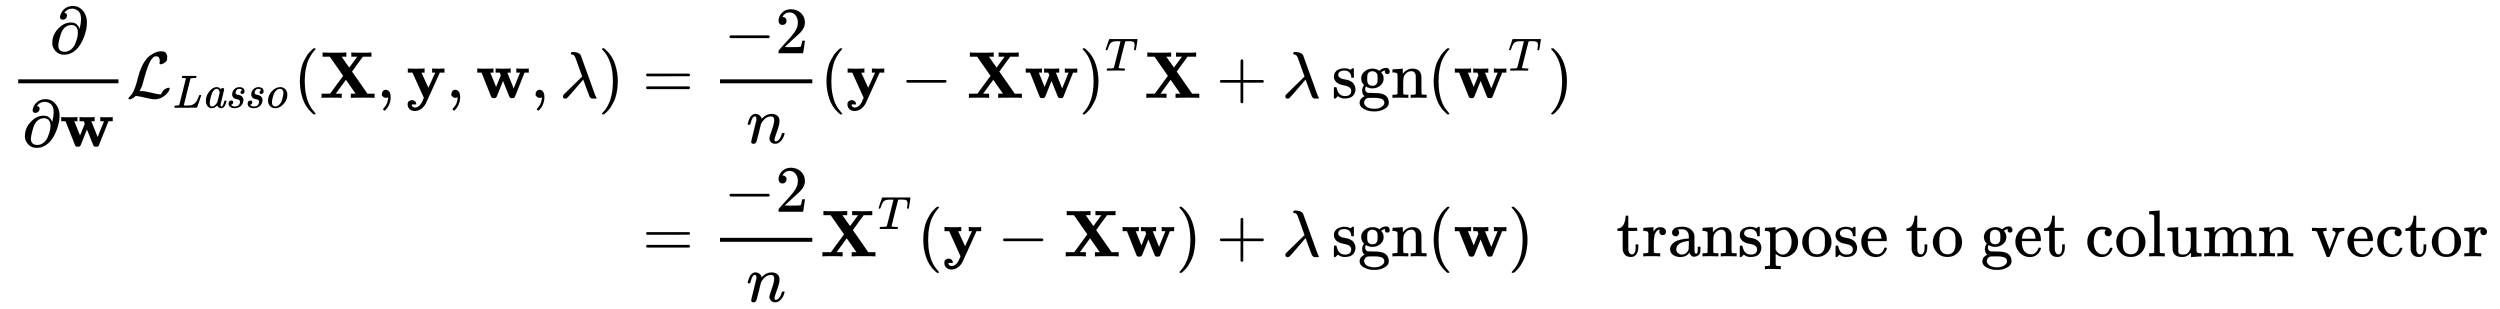
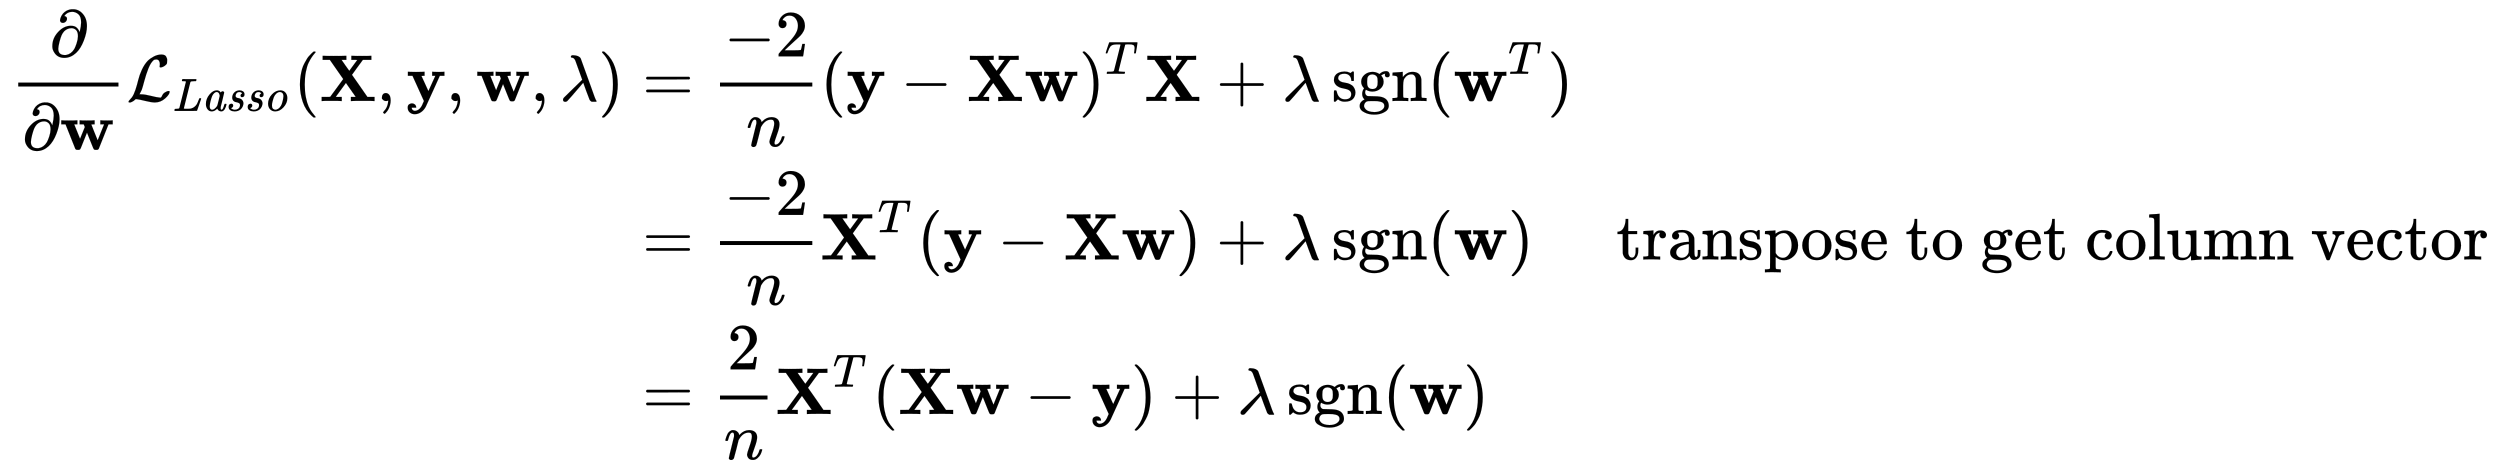
- <svg xmlns="http://www.w3.org/2000/svg" xmlns:xlink="http://www.w3.org/1999/xlink" width="87.994ex" height="10.843ex" style="vertical-align: -4.636ex; margin-bottom: -0.202ex;" viewBox="0 -2585.3 37886 4668.3" role="img" focusable="false" aria-labelledby="MathJax-SVG-1-Title">
+ <svg xmlns="http://www.w3.org/2000/svg" xmlns:xlink="http://www.w3.org/1999/xlink" width="87.994ex" height="16.509ex" style="vertical-align: -7.355ex; margin-bottom: -0.316ex;" viewBox="0 -3805.2 37886 7108.1" role="img" focusable="false" aria-labelledby="MathJax-SVG-1-Title">
  <defs aria-hidden="true">
    <path stroke-width="1" id="E1-MJMAIN-2202" d="M202 508Q179 508 169 520T158 547Q158 557 164 577T185 624T230 675T301 710L333 715H345Q378 715 384 714Q447 703 489 661T549 568T566 457Q566 362 519 240T402 53Q321 -22 223 -22Q123 -22 73 56Q42 102 42 148V159Q42 276 129 370T322 465Q383 465 414 434T455 367L458 378Q478 461 478 515Q478 603 437 639T344 676Q266 676 223 612Q264 606 264 572Q264 547 246 528T202 508ZM430 306Q430 372 401 400T333 428Q270 428 222 382Q197 354 183 323T150 221Q132 149 132 116Q132 21 232 21Q244 21 250 22Q327 35 374 112Q389 137 409 196T430 306Z" />
    <path stroke-width="1" id="E1-MJMAINB-77" d="M624 444Q636 441 722 441Q797 441 800 444H805V382H741L593 11Q592 10 590 8T586 4T584 2T581 0T579 -2T575 -3T571 -3T567 -4T561 -4T553 -4H542Q525 -4 518 6T490 70Q474 110 463 137L415 257L367 137Q357 111 341 72Q320 17 313 7T289 -4H277Q259 -4 253 -2T238 11L90 382H25V444H32Q47 441 140 441Q243 441 261 444H270V382H222L310 164L382 342L366 382H303V444H310Q322 441 407 441Q508 441 523 444H531V382H506Q481 382 481 380Q482 376 529 259T577 142L674 382H617V444H624Z" />
    <path stroke-width="1" id="E1-MJCAL-4C" d="M62 -22T47 -22T32 -11Q32 -1 56 24T83 55Q113 96 138 172T180 320T234 473T323 609Q364 649 419 677T531 705Q559 705 578 696T604 671T615 645T618 623V611Q618 582 615 571T598 548Q581 531 558 520T518 509Q503 509 503 520Q503 523 505 536T507 560Q507 590 494 610T452 630Q423 630 410 617Q367 578 333 492T271 301T233 170Q211 123 204 112L198 103L224 102Q281 102 369 79T509 52H523Q535 64 544 87T579 128Q616 152 641 152Q656 152 656 142Q656 101 588 40T433 -22Q381 -22 289 1T156 28L141 29L131 20Q111 0 87 -11Z" />
    <path stroke-width="1" id="E1-MJMAINI-4C" d="M61 0Q54 4 54 11Q54 27 61 41Q65 46 95 46Q131 47 142 50T159 62Q161 66 230 344T300 626Q300 627 300 629L299 631Q293 637 238 637H220Q214 642 214 645T216 664Q220 677 226 683H240Q275 681 371 681Q407 681 438 681T487 682T509 682Q527 682 527 674Q527 670 524 659Q523 657 523 654T522 649T520 645T519 642T517 640T515 639T512 638T507 637T502 637T494 637H478Q433 636 417 633T396 617Q395 614 325 334T255 51Q255 47 319 47Q387 47 410 52Q459 65 494 98T543 163T570 229T589 273H622Q628 264 628 262Q628 259 584 133T539 5Q537 1 511 1Q482 0 296 0H61Z" />
    <path stroke-width="1" id="E1-MJMAINI-61" d="M418 53Q418 26 438 26Q466 26 494 131Q500 151 504 152Q507 153 516 153H521Q531 153 534 153T540 150T543 144Q543 141 540 126T529 88T509 43T477 5T434 -11Q404 -11 383 3T354 30T347 48H346Q345 47 342 45T337 40Q282 -11 228 -11Q172 -11 137 34T101 146Q101 260 177 351T333 442Q343 442 352 441T369 437T382 431T393 425T402 417T409 410T414 402T419 396Q423 406 436 414T461 422Q475 422 484 413T494 395Q494 384 459 244T420 88Q418 80 418 58V53ZM397 323Q397 344 382 374T333 405Q302 405 271 372Q249 349 235 316T203 215Q184 135 184 108V100V94Q184 54 207 35Q218 26 235 26Q279 26 330 91Q343 109 346 118T372 217Q397 317 397 323Z" />
    <path stroke-width="1" id="E1-MJMAINI-73" d="M153 285Q153 349 197 395T311 442Q355 442 386 420T418 356Q418 321 401 308T365 294Q336 294 331 326Q331 336 334 345T343 359T353 368T362 374L366 376Q365 379 362 383T344 396T308 404Q265 404 246 377T226 325T244 289T287 275T339 258T383 212Q395 188 395 163Q395 132 379 95T333 32Q279 -11 207 -11Q154 -11 115 13T76 86Q76 108 83 123T102 145T121 153T135 156Q154 156 164 145T175 117Q175 82 142 66L132 62Q131 62 131 61Q131 57 139 49T166 34T210 26Q250 26 277 44T312 83T321 123Q321 153 301 166T248 185T204 198Q176 211 162 241Q153 258 153 285Z" />
    <path stroke-width="1" id="E1-MJMAINI-6F" d="M103 155Q103 266 185 354T366 442Q435 442 476 394T517 275Q517 169 436 79T255 -11Q194 -11 149 32T103 155ZM187 119Q187 67 209 47T260 26Q290 26 321 47Q354 68 380 113T426 260Q432 291 432 315Q432 361 408 385Q388 405 358 405Q319 405 283 374T227 294Q217 271 202 213T187 119Z" />
    <path stroke-width="1" id="E1-MJMAIN-28" d="M94 250Q94 319 104 381T127 488T164 576T202 643T244 695T277 729T302 750H315H319Q333 750 333 741Q333 738 316 720T275 667T226 581T184 443T167 250T184 58T225 -81T274 -167T316 -220T333 -241Q333 -250 318 -250H315H302L274 -226Q180 -141 137 -14T94 250Z" />
    <path stroke-width="1" id="E1-MJMAINB-58" d="M327 0Q306 3 174 3Q52 3 43 0H33V62H98L162 63L360 333L157 624H48V686H59Q80 683 217 683Q368 683 395 686H408V624H335L393 540L452 458L573 623Q573 624 528 624H483V686H494Q515 683 646 683Q769 683 778 686H787V624H658L575 511Q493 398 493 397L508 376Q522 356 553 312T611 229L727 62H835V0H824Q803 3 667 3Q516 3 489 0H476V62H513L549 63L401 274L247 63Q247 62 292 62H338V0H327Z" />
    <path stroke-width="1" id="E1-MJMAIN-2C" d="M78 35T78 60T94 103T137 121Q165 121 187 96T210 8Q210 -27 201 -60T180 -117T154 -158T130 -185T117 -194Q113 -194 104 -185T95 -172Q95 -168 106 -156T131 -126T157 -76T173 -3V9L172 8Q170 7 167 6T161 3T152 1T140 0Q113 0 96 17Z" />
    <path stroke-width="1" id="E1-MJMAINB-79" d="M84 -102Q84 -110 87 -119T102 -138T133 -149Q148 -148 162 -143T186 -131T206 -114T222 -95T234 -76T243 -59T249 -45T252 -37L269 0L96 382H26V444H34Q49 441 146 441Q252 441 270 444H279V382H255Q232 382 232 380L337 151L442 382H394V444H401Q413 441 495 441Q568 441 574 444H580V382H510L406 152Q298 -84 297 -87Q269 -139 225 -169T131 -200Q85 -200 54 -172T23 -100Q23 -64 44 -50T87 -35Q111 -35 130 -50T152 -92V-100H84V-102Z" />
    <path stroke-width="1" id="E1-MJMATHI-3BB" d="M166 673Q166 685 183 694H202Q292 691 316 644Q322 629 373 486T474 207T524 67Q531 47 537 34T546 15T551 6T555 2T556 -2T550 -11H482Q457 3 450 18T399 152L354 277L340 262Q327 246 293 207T236 141Q211 112 174 69Q123 9 111 -1T83 -12Q47 -12 47 20Q47 37 61 52T199 187Q229 216 266 252T321 306L338 322Q338 323 288 462T234 612Q214 657 183 657Q166 657 166 673Z" />
    <path stroke-width="1" id="E1-MJMAIN-29" d="M60 749L64 750Q69 750 74 750H86L114 726Q208 641 251 514T294 250Q294 182 284 119T261 12T224 -76T186 -143T145 -194T113 -227T90 -246Q87 -249 86 -250H74Q66 -250 63 -250T58 -247T55 -238Q56 -237 66 -225Q221 -64 221 250T66 725Q56 737 55 738Q55 746 60 749Z" />
    <path stroke-width="1" id="E1-MJMAIN-3D" d="M56 347Q56 360 70 367H707Q722 359 722 347Q722 336 708 328L390 327H72Q56 332 56 347ZM56 153Q56 168 72 173H708Q722 163 722 153Q722 140 707 133H70Q56 140 56 153Z" />
    <path stroke-width="1" id="E1-MJMAIN-2212" d="M84 237T84 250T98 270H679Q694 262 694 250T679 230H98Q84 237 84 250Z" />
    <path stroke-width="1" id="E1-MJMAIN-32" d="M109 429Q82 429 66 447T50 491Q50 562 103 614T235 666Q326 666 387 610T449 465Q449 422 429 383T381 315T301 241Q265 210 201 149L142 93L218 92Q375 92 385 97Q392 99 409 186V189H449V186Q448 183 436 95T421 3V0H50V19V31Q50 38 56 46T86 81Q115 113 136 137Q145 147 170 174T204 211T233 244T261 278T284 308T305 340T320 369T333 401T340 431T343 464Q343 527 309 573T212 619Q179 619 154 602T119 569T109 550Q109 549 114 549Q132 549 151 535T170 489Q170 464 154 447T109 429Z" />
    <path stroke-width="1" id="E1-MJMATHI-6E" d="M21 287Q22 293 24 303T36 341T56 388T89 425T135 442Q171 442 195 424T225 390T231 369Q231 367 232 367L243 378Q304 442 382 442Q436 442 469 415T503 336T465 179T427 52Q427 26 444 26Q450 26 453 27Q482 32 505 65T540 145Q542 153 560 153Q580 153 580 145Q580 144 576 130Q568 101 554 73T508 17T439 -10Q392 -10 371 17T350 73Q350 92 386 193T423 345Q423 404 379 404H374Q288 404 229 303L222 291L189 157Q156 26 151 16Q138 -11 108 -11Q95 -11 87 -5T76 7T74 17Q74 30 112 180T152 343Q153 348 153 366Q153 405 129 405Q91 405 66 305Q60 285 60 284Q58 278 41 278H27Q21 284 21 287Z" />
    <path stroke-width="1" id="E1-MJMATHI-54" d="M40 437Q21 437 21 445Q21 450 37 501T71 602L88 651Q93 669 101 677H569H659Q691 677 697 676T704 667Q704 661 687 553T668 444Q668 437 649 437Q640 437 637 437T631 442L629 445Q629 451 635 490T641 551Q641 586 628 604T573 629Q568 630 515 631Q469 631 457 630T439 622Q438 621 368 343T298 60Q298 48 386 46Q418 46 427 45T436 36Q436 31 433 22Q429 4 424 1L422 0Q419 0 415 0Q410 0 363 1T228 2Q99 2 64 0H49Q43 6 43 9T45 27Q49 40 55 46H83H94Q174 46 189 55Q190 56 191 56Q196 59 201 76T241 233Q258 301 269 344Q339 619 339 625Q339 630 310 630H279Q212 630 191 624Q146 614 121 583T67 467Q60 445 57 441T43 437H40Z" />
    <path stroke-width="1" id="E1-MJMAIN-2B" d="M56 237T56 250T70 270H369V420L370 570Q380 583 389 583Q402 583 409 568V270H707Q722 262 722 250T707 230H409V-68Q401 -82 391 -82H389H387Q375 -82 369 -68V230H70Q56 237 56 250Z" />
    <path stroke-width="1" id="E1-MJMAIN-73" d="M295 316Q295 356 268 385T190 414Q154 414 128 401Q98 382 98 349Q97 344 98 336T114 312T157 287Q175 282 201 278T245 269T277 256Q294 248 310 236T342 195T359 133Q359 71 321 31T198 -10H190Q138 -10 94 26L86 19L77 10Q71 4 65 -1L54 -11H46H42Q39 -11 33 -5V74V132Q33 153 35 157T45 162H54Q66 162 70 158T75 146T82 119T101 77Q136 26 198 26Q295 26 295 104Q295 133 277 151Q257 175 194 187T111 210Q75 227 54 256T33 318Q33 357 50 384T93 424T143 442T187 447H198Q238 447 268 432L283 424L292 431Q302 440 314 448H322H326Q329 448 335 442V310L329 304H301Q295 310 295 316Z" />
    <path stroke-width="1" id="E1-MJMAIN-67" d="M329 409Q373 453 429 453Q459 453 472 434T485 396Q485 382 476 371T449 360Q416 360 412 390Q410 404 415 411Q415 412 416 414V415Q388 412 363 393Q355 388 355 386Q355 385 359 381T368 369T379 351T388 325T392 292Q392 230 343 187T222 143Q172 143 123 171Q112 153 112 133Q112 98 138 81Q147 75 155 75T227 73Q311 72 335 67Q396 58 431 26Q470 -13 470 -72Q470 -139 392 -175Q332 -206 250 -206Q167 -206 107 -175Q29 -140 29 -75Q29 -39 50 -15T92 18L103 24Q67 55 67 108Q67 155 96 193Q52 237 52 292Q52 355 102 398T223 442Q274 442 318 416L329 409ZM299 343Q294 371 273 387T221 404Q192 404 171 388T145 343Q142 326 142 292Q142 248 149 227T179 192Q196 182 222 182Q244 182 260 189T283 207T294 227T299 242Q302 258 302 292T299 343ZM403 -75Q403 -50 389 -34T348 -11T299 -2T245 0H218Q151 0 138 -6Q118 -15 107 -34T95 -74Q95 -84 101 -97T122 -127T170 -155T250 -167Q319 -167 361 -139T403 -75Z" />
    <path stroke-width="1" id="E1-MJMAIN-6E" d="M41 46H55Q94 46 102 60V68Q102 77 102 91T102 122T103 161T103 203Q103 234 103 269T102 328V351Q99 370 88 376T43 385H25V408Q25 431 27 431L37 432Q47 433 65 434T102 436Q119 437 138 438T167 441T178 442H181V402Q181 364 182 364T187 369T199 384T218 402T247 421T285 437Q305 442 336 442Q450 438 463 329Q464 322 464 190V104Q464 66 466 59T477 49Q498 46 526 46H542V0H534L510 1Q487 2 460 2T422 3Q319 3 310 0H302V46H318Q379 46 379 62Q380 64 380 200Q379 335 378 343Q372 371 358 385T334 402T308 404Q263 404 229 370Q202 343 195 315T187 232V168V108Q187 78 188 68T191 55T200 49Q221 46 249 46H265V0H257L234 1Q210 2 183 2T145 3Q42 3 33 0H25V46H41Z" />
    <path stroke-width="1" id="E1-MJMAIN-74" d="M27 422Q80 426 109 478T141 600V615H181V431H316V385H181V241Q182 116 182 100T189 68Q203 29 238 29Q282 29 292 100Q293 108 293 146V181H333V146V134Q333 57 291 17Q264 -10 221 -10Q187 -10 162 2T124 33T105 68T98 100Q97 107 97 248V385H18V422H27Z" />
    <path stroke-width="1" id="E1-MJMAIN-72" d="M36 46H50Q89 46 97 60V68Q97 77 97 91T98 122T98 161T98 203Q98 234 98 269T98 328L97 351Q94 370 83 376T38 385H20V408Q20 431 22 431L32 432Q42 433 60 434T96 436Q112 437 131 438T160 441T171 442H174V373Q213 441 271 441H277Q322 441 343 419T364 373Q364 352 351 337T313 322Q288 322 276 338T263 372Q263 381 265 388T270 400T273 405Q271 407 250 401Q234 393 226 386Q179 341 179 207V154Q179 141 179 127T179 101T180 81T180 66V61Q181 59 183 57T188 54T193 51T200 49T207 48T216 47T225 47T235 46T245 46H276V0H267Q249 3 140 3Q37 3 28 0H20V46H36Z" />
    <path stroke-width="1" id="E1-MJMAIN-61" d="M137 305T115 305T78 320T63 359Q63 394 97 421T218 448Q291 448 336 416T396 340Q401 326 401 309T402 194V124Q402 76 407 58T428 40Q443 40 448 56T453 109V145H493V106Q492 66 490 59Q481 29 455 12T400 -6T353 12T329 54V58L327 55Q325 52 322 49T314 40T302 29T287 17T269 6T247 -2T221 -8T190 -11Q130 -11 82 20T34 107Q34 128 41 147T68 188T116 225T194 253T304 268H318V290Q318 324 312 340Q290 411 215 411Q197 411 181 410T156 406T148 403Q170 388 170 359Q170 334 154 320ZM126 106Q126 75 150 51T209 26Q247 26 276 49T315 109Q317 116 318 175Q318 233 317 233Q309 233 296 232T251 223T193 203T147 166T126 106Z" />
    <path stroke-width="1" id="E1-MJMAIN-70" d="M36 -148H50Q89 -148 97 -134V-126Q97 -119 97 -107T97 -77T98 -38T98 6T98 55T98 106Q98 140 98 177T98 243T98 296T97 335T97 351Q94 370 83 376T38 385H20V408Q20 431 22 431L32 432Q42 433 61 434T98 436Q115 437 135 438T165 441T176 442H179V416L180 390L188 397Q247 441 326 441Q407 441 464 377T522 216Q522 115 457 52T310 -11Q242 -11 190 33L182 40V-45V-101Q182 -128 184 -134T195 -145Q216 -148 244 -148H260V-194H252L228 -193Q205 -192 178 -192T140 -191Q37 -191 28 -194H20V-148H36ZM424 218Q424 292 390 347T305 402Q234 402 182 337V98Q222 26 294 26Q345 26 384 80T424 218Z" />
    <path stroke-width="1" id="E1-MJMAIN-6F" d="M28 214Q28 309 93 378T250 448Q340 448 405 380T471 215Q471 120 407 55T250 -10Q153 -10 91 57T28 214ZM250 30Q372 30 372 193V225V250Q372 272 371 288T364 326T348 362T317 390T268 410Q263 411 252 411Q222 411 195 399Q152 377 139 338T126 246V226Q126 130 145 91Q177 30 250 30Z" />
    <path stroke-width="1" id="E1-MJMAIN-65" d="M28 218Q28 273 48 318T98 391T163 433T229 448Q282 448 320 430T378 380T406 316T415 245Q415 238 408 231H126V216Q126 68 226 36Q246 30 270 30Q312 30 342 62Q359 79 369 104L379 128Q382 131 395 131H398Q415 131 415 121Q415 117 412 108Q393 53 349 21T250 -11Q155 -11 92 58T28 218ZM333 275Q322 403 238 411H236Q228 411 220 410T195 402T166 381T143 340T127 274V267H333V275Z" />
    <path stroke-width="1" id="E1-MJMAIN-63" d="M370 305T349 305T313 320T297 358Q297 381 312 396Q317 401 317 402T307 404Q281 408 258 408Q209 408 178 376Q131 329 131 219Q131 137 162 90Q203 29 272 29Q313 29 338 55T374 117Q376 125 379 127T395 129H409Q415 123 415 120Q415 116 411 104T395 71T366 33T318 2T249 -11Q163 -11 99 53T34 214Q34 318 99 383T250 448T370 421T404 357Q404 334 387 320Z" />
    <path stroke-width="1" id="E1-MJMAIN-6C" d="M42 46H56Q95 46 103 60V68Q103 77 103 91T103 124T104 167T104 217T104 272T104 329Q104 366 104 407T104 482T104 542T103 586T103 603Q100 622 89 628T44 637H26V660Q26 683 28 683L38 684Q48 685 67 686T104 688Q121 689 141 690T171 693T182 694H185V379Q185 62 186 60Q190 52 198 49Q219 46 247 46H263V0H255L232 1Q209 2 183 2T145 3T107 3T57 1L34 0H26V46H42Z" />
    <path stroke-width="1" id="E1-MJMAIN-75" d="M383 58Q327 -10 256 -10H249Q124 -10 105 89Q104 96 103 226Q102 335 102 348T96 369Q86 385 36 385H25V408Q25 431 27 431L38 432Q48 433 67 434T105 436Q122 437 142 438T172 441T184 442H187V261Q188 77 190 64Q193 49 204 40Q224 26 264 26Q290 26 311 35T343 58T363 90T375 120T379 144Q379 145 379 161T380 201T380 248V315Q380 361 370 372T320 385H302V431Q304 431 378 436T457 442H464V264Q464 84 465 81Q468 61 479 55T524 46H542V0Q540 0 467 -5T390 -11H383V58Z" />
    <path stroke-width="1" id="E1-MJMAIN-6D" d="M41 46H55Q94 46 102 60V68Q102 77 102 91T102 122T103 161T103 203Q103 234 103 269T102 328V351Q99 370 88 376T43 385H25V408Q25 431 27 431L37 432Q47 433 65 434T102 436Q119 437 138 438T167 441T178 442H181V402Q181 364 182 364T187 369T199 384T218 402T247 421T285 437Q305 442 336 442Q351 442 364 440T387 434T406 426T421 417T432 406T441 395T448 384T452 374T455 366L457 361L460 365Q463 369 466 373T475 384T488 397T503 410T523 422T546 432T572 439T603 442Q729 442 740 329Q741 322 741 190V104Q741 66 743 59T754 49Q775 46 803 46H819V0H811L788 1Q764 2 737 2T699 3Q596 3 587 0H579V46H595Q656 46 656 62Q657 64 657 200Q656 335 655 343Q649 371 635 385T611 402T585 404Q540 404 506 370Q479 343 472 315T464 232V168V108Q464 78 465 68T468 55T477 49Q498 46 526 46H542V0H534L510 1Q487 2 460 2T422 3Q319 3 310 0H302V46H318Q379 46 379 62Q380 64 380 200Q379 335 378 343Q372 371 358 385T334 402T308 404Q263 404 229 370Q202 343 195 315T187 232V168V108Q187 78 188 68T191 55T200 49Q221 46 249 46H265V0H257L234 1Q210 2 183 2T145 3Q42 3 33 0H25V46H41Z" />
    <path stroke-width="1" id="E1-MJMAIN-76" d="M338 431Q344 429 422 429Q479 429 503 431H508V385H497Q439 381 423 345Q421 341 356 172T288 -2Q283 -11 263 -11Q244 -11 239 -2Q99 359 98 364Q93 378 82 381T43 385H19V431H25L33 430Q41 430 53 430T79 430T104 429T122 428Q217 428 232 431H240V385H226Q187 384 184 370Q184 366 235 234L286 102L377 341V349Q377 363 367 372T349 383T335 385H331V431H338Z" />
  </defs>
  <g stroke="currentColor" fill="currentColor" stroke-width="0" transform="matrix(1 0 0 -1 0 0)" aria-hidden="true">
    <g transform="translate(167,0)">
      <g transform="translate(-11,0)">
-         <g transform="translate(0,1103)">
+         <g transform="translate(0,2274)">
          <g transform="translate(120,0)">
            <rect stroke="none" width="1519" height="60" x="0" y="220" />
            <use xlink:href="#E1-MJMAIN-2202" x="475" y="676" />
            <g transform="translate(60,-736)">
              <use xlink:href="#E1-MJMAIN-2202" x="0" y="0" />
              <use xlink:href="#E1-MJMAINB-77" x="567" y="0" />
            </g>
          </g>
          <g transform="translate(1759,0)">
            <use xlink:href="#E1-MJCAL-4C" x="0" y="0" />
            <g transform="translate(690,-150)">
              <use transform="scale(0.707)" xlink:href="#E1-MJMAINI-4C" />
              <use transform="scale(0.707)" xlink:href="#E1-MJMAINI-61" x="627" y="0" />
              <use transform="scale(0.707)" xlink:href="#E1-MJMAINI-73" x="1139" y="0" />
              <use transform="scale(0.707)" xlink:href="#E1-MJMAINI-73" x="1548" y="0" />
              <use transform="scale(0.707)" xlink:href="#E1-MJMAINI-6F" x="1958" y="0" />
            </g>
          </g>
          <use xlink:href="#E1-MJMAIN-28" x="4295" y="0" />
          <use xlink:href="#E1-MJMAINB-58" x="4685" y="0" />
          <use xlink:href="#E1-MJMAIN-2C" x="5554" y="0" />
          <use xlink:href="#E1-MJMAINB-79" x="5999" y="0" />
          <use xlink:href="#E1-MJMAIN-2C" x="6607" y="0" />
          <use xlink:href="#E1-MJMAINB-77" x="7052" y="0" />
          <use xlink:href="#E1-MJMAIN-2C" x="7884" y="0" />
          <use xlink:href="#E1-MJMATHI-3BB" x="8329" y="0" />
          <use xlink:href="#E1-MJMAIN-29" x="8912" y="0" />
        </g>
      </g>
      <g transform="translate(9291,0)">
-         <g transform="translate(0,1103)">
+         <g transform="translate(0,2274)">
          <use xlink:href="#E1-MJMAIN-3D" x="277" y="0" />
          <g transform="translate(1056,0)">
            <g transform="translate(397,0)">
              <rect stroke="none" width="1399" height="60" x="0" y="220" />
              <g transform="translate(60,676)">
                <use xlink:href="#E1-MJMAIN-2212" x="0" y="0" />
                <use xlink:href="#E1-MJMAIN-32" x="778" y="0" />
              </g>
              <use xlink:href="#E1-MJMATHI-6E" x="399" y="-686" />
            </g>
          </g>
          <use xlink:href="#E1-MJMAIN-28" x="2973" y="0" />
          <use xlink:href="#E1-MJMAINB-79" x="3362" y="0" />
          <use xlink:href="#E1-MJMAIN-2212" x="4192" y="0" />
          <use xlink:href="#E1-MJMAINB-58" x="5193" y="0" />
          <use xlink:href="#E1-MJMAINB-77" x="6062" y="0" />
          <g transform="translate(6894,0)">
            <use xlink:href="#E1-MJMAIN-29" x="0" y="0" />
            <use transform="scale(0.707)" xlink:href="#E1-MJMATHI-54" x="550" y="583" />
          </g>
          <use xlink:href="#E1-MJMAINB-58" x="7881" y="0" />
          <use xlink:href="#E1-MJMAIN-2B" x="8973" y="0" />
          <use xlink:href="#E1-MJMATHI-3BB" x="9974" y="0" />
          <g transform="translate(10724,0)">
            <use xlink:href="#E1-MJMAIN-73" />
            <use xlink:href="#E1-MJMAIN-67" x="394" y="0" />
            <use xlink:href="#E1-MJMAIN-6E" x="895" y="0" />
          </g>
          <use xlink:href="#E1-MJMAIN-28" x="12175" y="0" />
          <g transform="translate(12565,0)">
            <use xlink:href="#E1-MJMAINB-77" x="0" y="0" />
            <use transform="scale(0.707)" xlink:href="#E1-MJMATHI-54" x="1175" y="583" />
          </g>
          <use xlink:href="#E1-MJMAIN-29" x="13994" y="0" />
        </g>
-         <g transform="translate(0,-1299)">
+         <g transform="translate(0,-128)">
          <use xlink:href="#E1-MJMAIN-3D" x="277" y="0" />
          <g transform="translate(1056,0)">
            <g transform="translate(397,0)">
              <rect stroke="none" width="1399" height="60" x="0" y="220" />
              <g transform="translate(60,676)">
                <use xlink:href="#E1-MJMAIN-2212" x="0" y="0" />
                <use xlink:href="#E1-MJMAIN-32" x="778" y="0" />
              </g>
              <use xlink:href="#E1-MJMATHI-6E" x="399" y="-686" />
            </g>
          </g>
          <g transform="translate(2973,0)">
            <use xlink:href="#E1-MJMAINB-58" x="0" y="0" />
            <use transform="scale(0.707)" xlink:href="#E1-MJMATHI-54" x="1229" y="585" />
          </g>
          <use xlink:href="#E1-MJMAIN-28" x="4440" y="0" />
          <use xlink:href="#E1-MJMAINB-79" x="4830" y="0" />
          <use xlink:href="#E1-MJMAIN-2212" x="5659" y="0" />
          <use xlink:href="#E1-MJMAINB-58" x="6660" y="0" />
          <use xlink:href="#E1-MJMAINB-77" x="7530" y="0" />
          <use xlink:href="#E1-MJMAIN-29" x="8361" y="0" />
          <use xlink:href="#E1-MJMAIN-2B" x="8973" y="0" />
          <use xlink:href="#E1-MJMATHI-3BB" x="9974" y="0" />
          <g transform="translate(10724,0)">
            <use xlink:href="#E1-MJMAIN-73" />
            <use xlink:href="#E1-MJMAIN-67" x="394" y="0" />
            <use xlink:href="#E1-MJMAIN-6E" x="895" y="0" />
          </g>
          <use xlink:href="#E1-MJMAIN-28" x="12175" y="0" />
          <use xlink:href="#E1-MJMAINB-77" x="12565" y="0" />
          <use xlink:href="#E1-MJMAIN-29" x="13396" y="0" />
          <g transform="translate(14786,0)">
            <use xlink:href="#E1-MJMAIN-74" x="250" y="0" />
            <use xlink:href="#E1-MJMAIN-72" x="639" y="0" />
            <use xlink:href="#E1-MJMAIN-61" x="1032" y="0" />
            <use xlink:href="#E1-MJMAIN-6E" x="1532" y="0" />
            <use xlink:href="#E1-MJMAIN-73" x="2089" y="0" />
            <use xlink:href="#E1-MJMAIN-70" x="2483" y="0" />
            <use xlink:href="#E1-MJMAIN-6F" x="3040" y="0" />
            <use xlink:href="#E1-MJMAIN-73" x="3540" y="0" />
            <use xlink:href="#E1-MJMAIN-65" x="3935" y="0" />
            <use xlink:href="#E1-MJMAIN-74" x="4629" y="0" />
            <use xlink:href="#E1-MJMAIN-6F" x="5019" y="0" />
            <use xlink:href="#E1-MJMAIN-67" x="5769" y="0" />
            <use xlink:href="#E1-MJMAIN-65" x="6270" y="0" />
            <use xlink:href="#E1-MJMAIN-74" x="6714" y="0" />
            <use xlink:href="#E1-MJMAIN-63" x="7354" y="0" />
            <use xlink:href="#E1-MJMAIN-6F" x="7798" y="0" />
            <use xlink:href="#E1-MJMAIN-6C" x="8299" y="0" />
            <use xlink:href="#E1-MJMAIN-75" x="8577" y="0" />
            <use xlink:href="#E1-MJMAIN-6D" x="9134" y="0" />
            <use xlink:href="#E1-MJMAIN-6E" x="9967" y="0" />
            <use xlink:href="#E1-MJMAIN-76" x="10774" y="0" />
            <use xlink:href="#E1-MJMAIN-65" x="11302" y="0" />
            <use xlink:href="#E1-MJMAIN-63" x="11747" y="0" />
            <use xlink:href="#E1-MJMAIN-74" x="12191" y="0" />
            <use xlink:href="#E1-MJMAIN-6F" x="12581" y="0" />
            <use xlink:href="#E1-MJMAIN-72" x="13081" y="0" />
          </g>
        </g>
+         <g transform="translate(0,-2469)">
+           <use xlink:href="#E1-MJMAIN-3D" x="277" y="0" />
+           <g transform="translate(1056,0)">
+             <g transform="translate(397,0)">
+               <rect stroke="none" width="720" height="60" x="0" y="220" />
+               <use xlink:href="#E1-MJMAIN-32" x="110" y="676" />
+               <use xlink:href="#E1-MJMATHI-6E" x="60" y="-686" />
+             </g>
+           </g>
+           <g transform="translate(2294,0)">
+             <use xlink:href="#E1-MJMAINB-58" x="0" y="0" />
+             <use transform="scale(0.707)" xlink:href="#E1-MJMATHI-54" x="1229" y="585" />
+           </g>
+           <use xlink:href="#E1-MJMAIN-28" x="3762" y="0" />
+           <use xlink:href="#E1-MJMAINB-58" x="4151" y="0" />
+           <use xlink:href="#E1-MJMAINB-77" x="5021" y="0" />
+           <use xlink:href="#E1-MJMAIN-2212" x="6074" y="0" />
+           <use xlink:href="#E1-MJMAINB-79" x="7075" y="0" />
+           <use xlink:href="#E1-MJMAIN-29" x="7683" y="0" />
+           <use xlink:href="#E1-MJMAIN-2B" x="8294" y="0" />
+           <use xlink:href="#E1-MJMATHI-3BB" x="9295" y="0" />
+           <g transform="translate(10045,0)">
+             <use xlink:href="#E1-MJMAIN-73" />
+             <use xlink:href="#E1-MJMAIN-67" x="394" y="0" />
+             <use xlink:href="#E1-MJMAIN-6E" x="895" y="0" />
+           </g>
+           <use xlink:href="#E1-MJMAIN-28" x="11497" y="0" />
+           <use xlink:href="#E1-MJMAINB-77" x="11886" y="0" />
+           <use xlink:href="#E1-MJMAIN-29" x="12718" y="0" />
+         </g>
      </g>
    </g>
  </g>
</svg>
